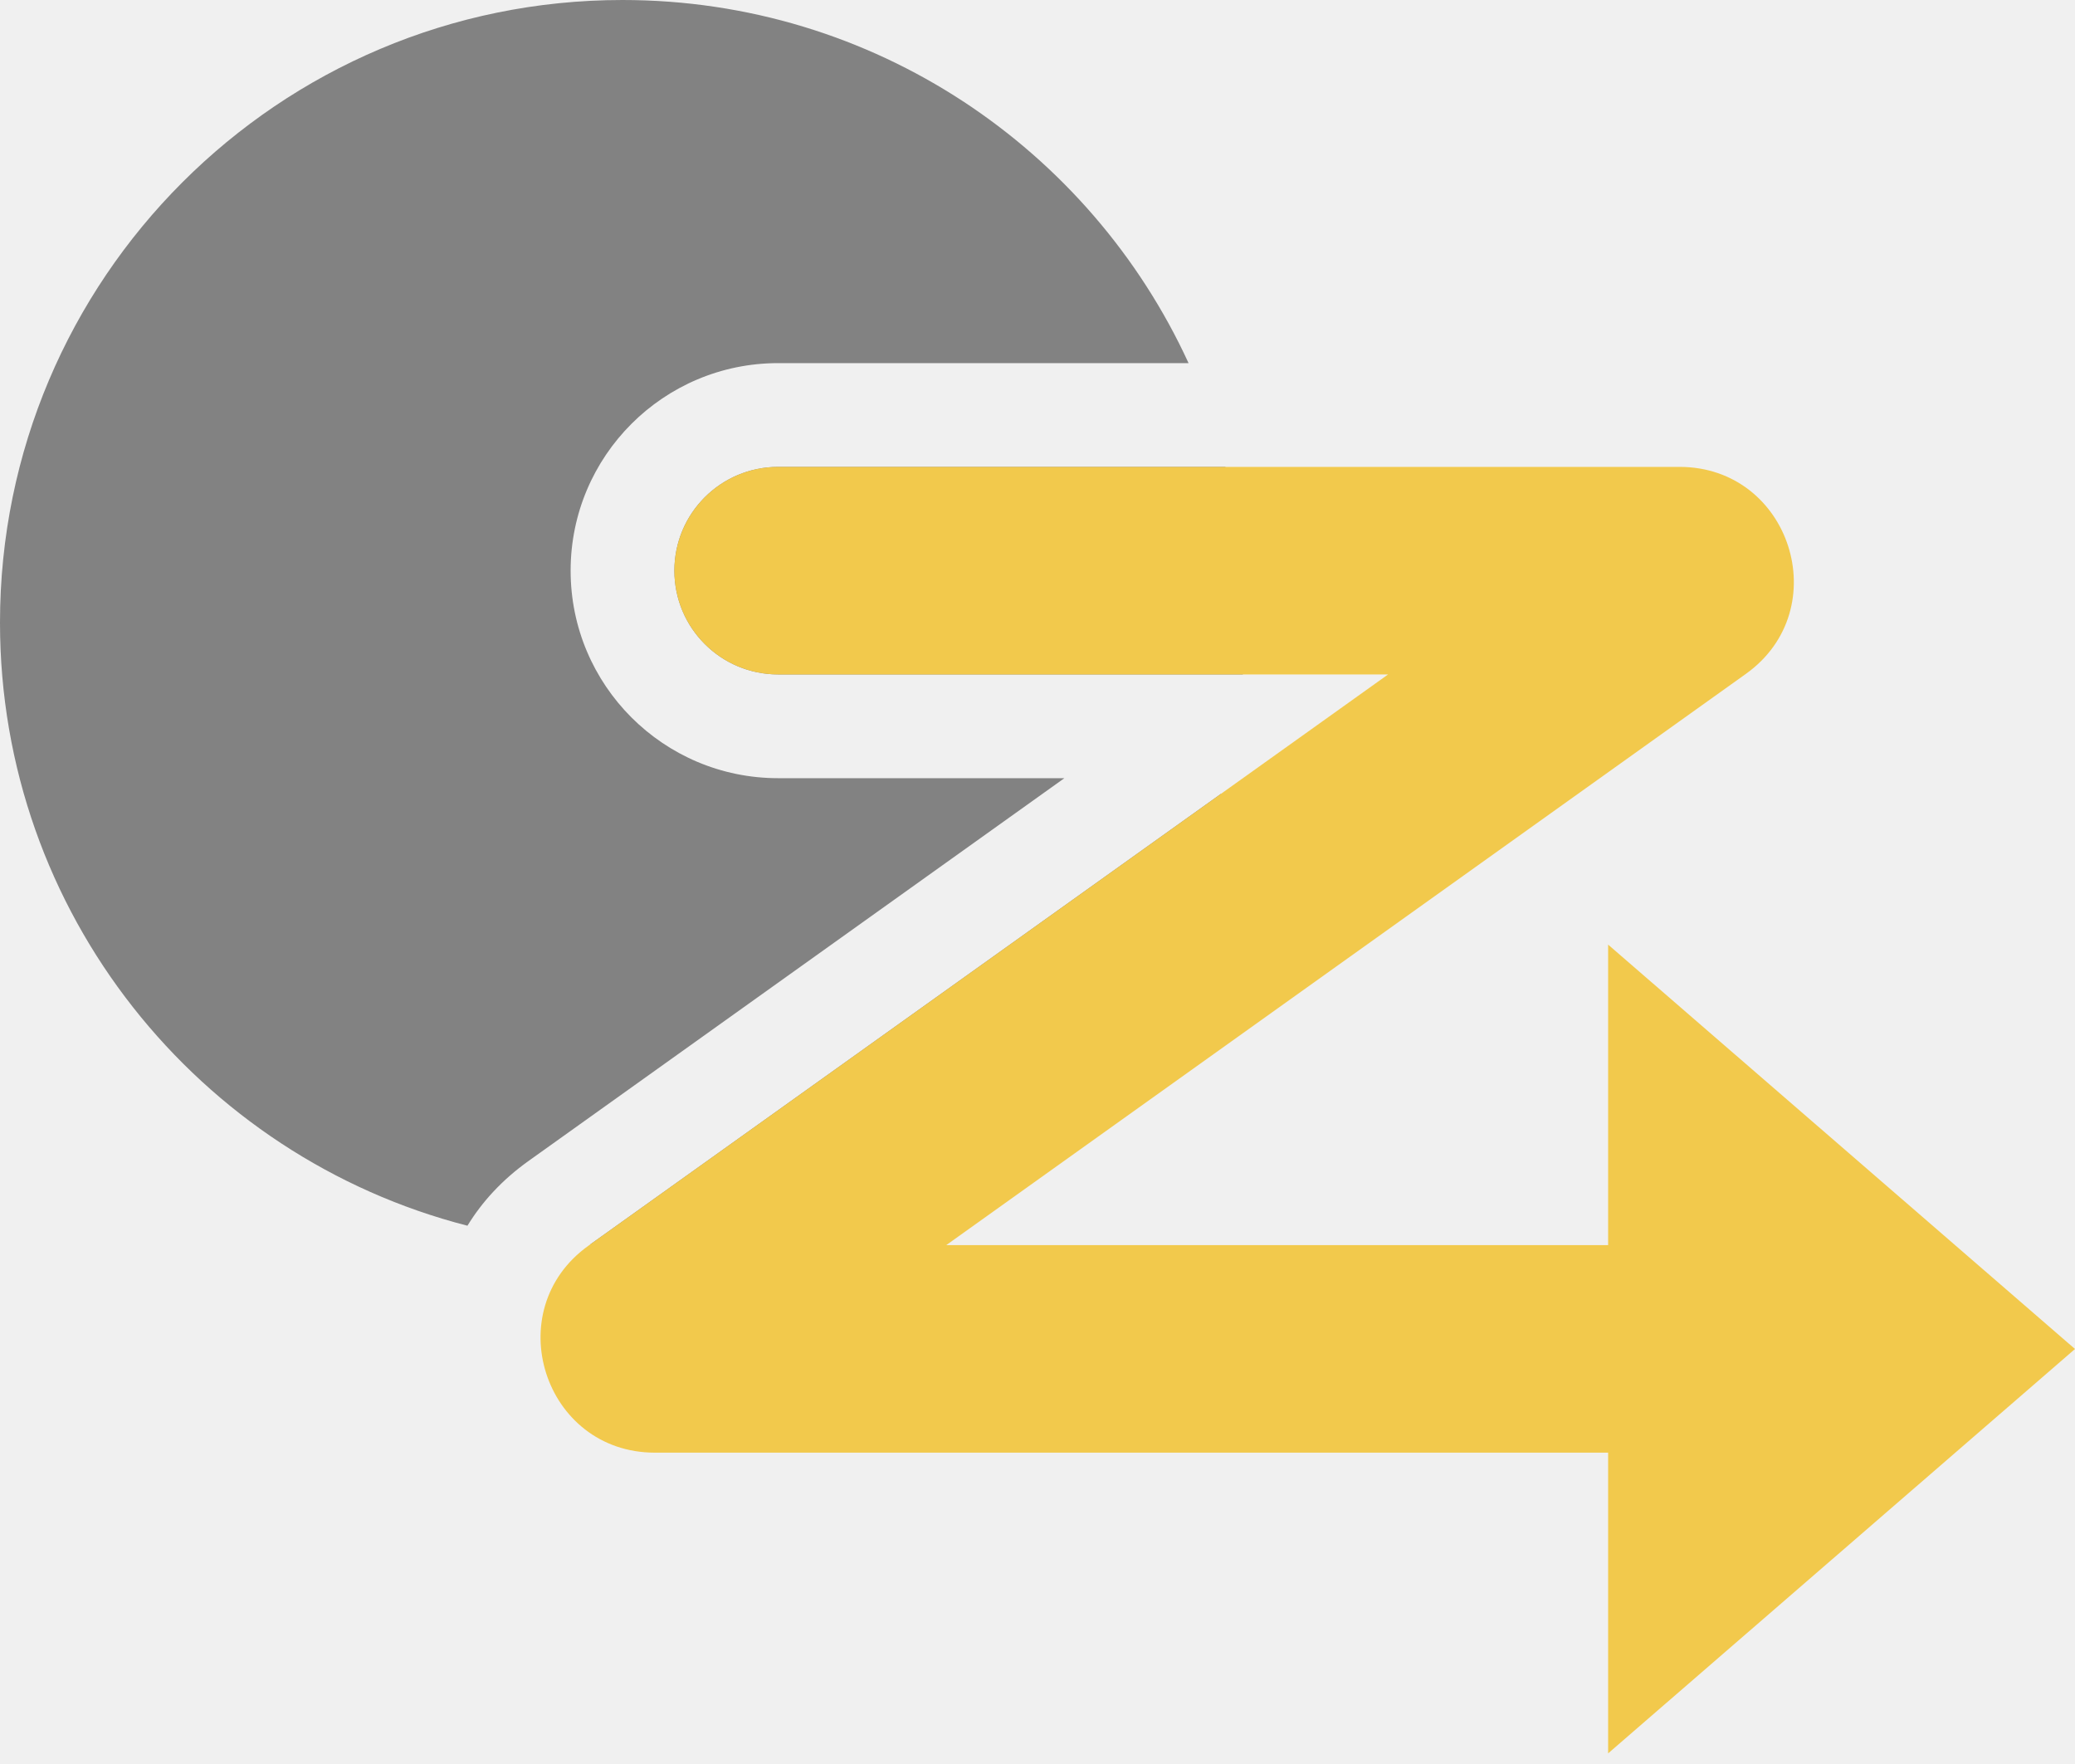
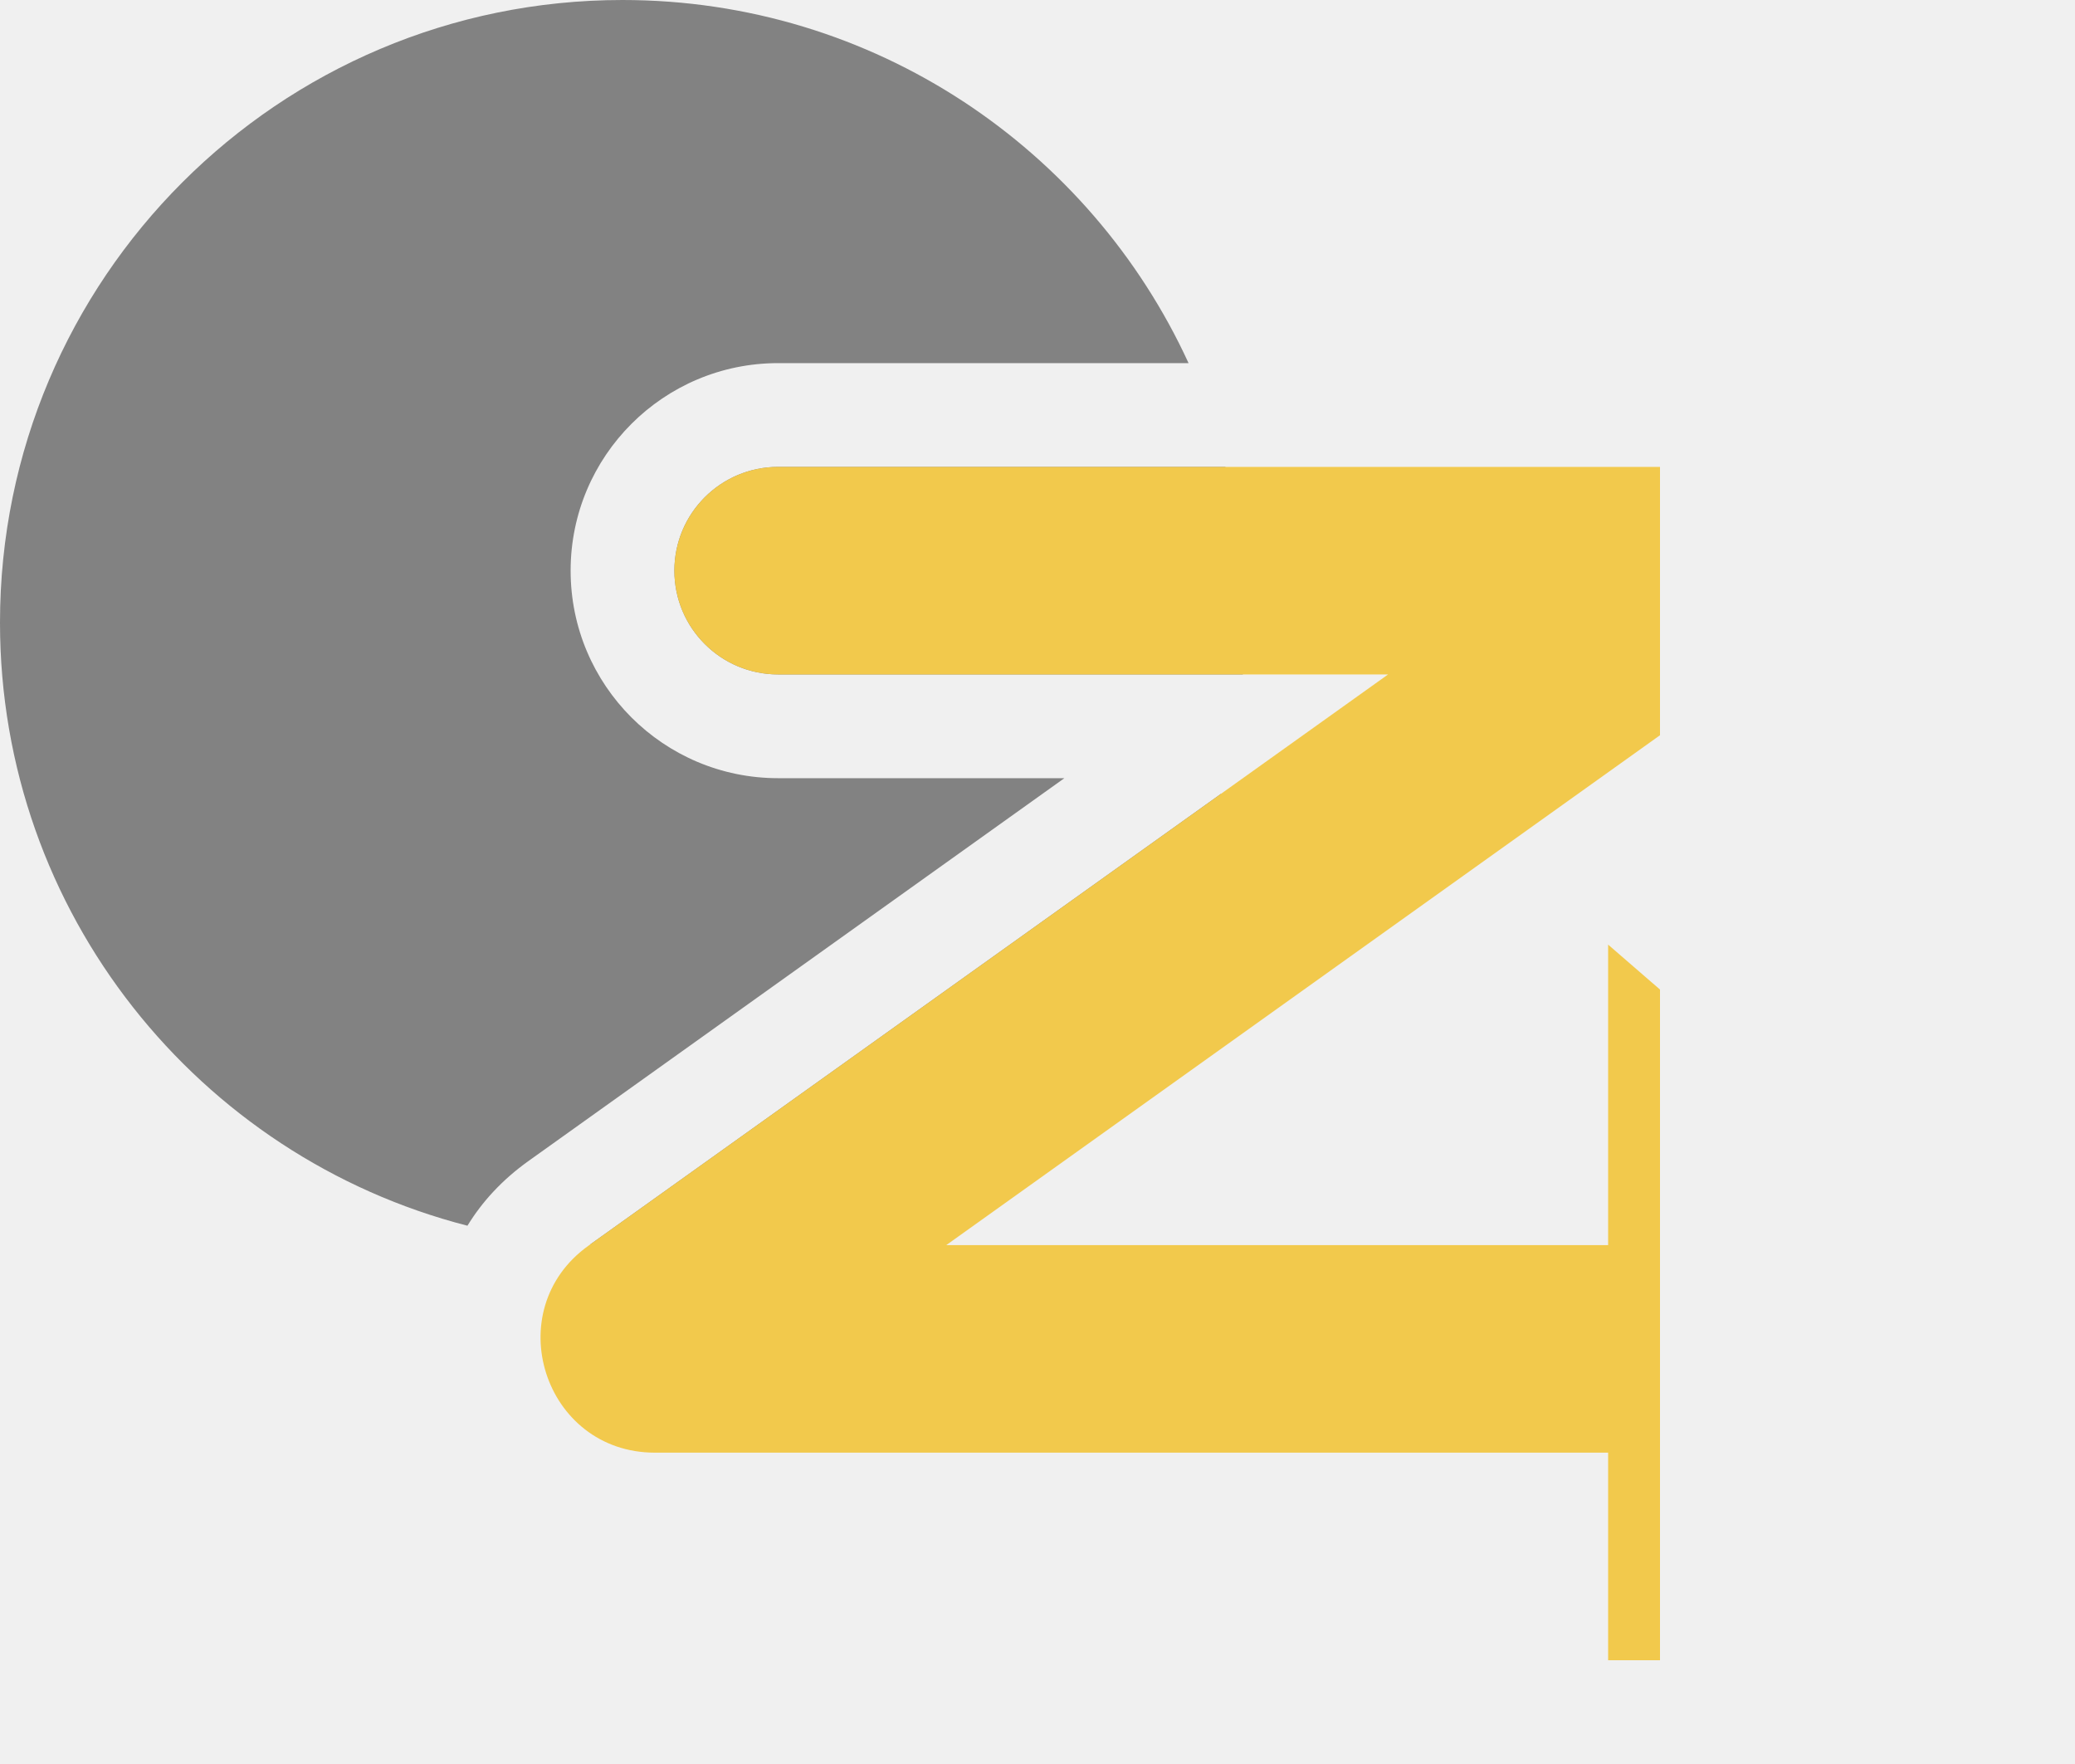
<svg xmlns="http://www.w3.org/2000/svg" viewBox="0 0 40 34" fill="none">
  <g clip-path="url(#clip0_372_146)">
    <path fill-rule="evenodd" clip-rule="evenodd" d="M23.959 12.999C23.986 12.67 24 12.336 24 12C24 10.964 23.869 9.958 23.622 8.999H15C13.895 8.999 13 9.894 13 10.999C13 12.104 13.895 12.999 15 12.999H23.959ZM23.541 15.297L11.38 23.984C11.585 23.995 11.792 24 12 24C17.484 24 22.109 20.322 23.541 15.297ZM9.011 23.625C9.293 23.163 9.681 22.74 10.183 22.381L20.518 14.999H15C12.791 14.999 11 13.208 11 10.999C11 8.79 12.791 6.999 15 6.999H22.912C21.015 2.868 16.843 0 12 0C5.373 0 0 5.373 0 12C0 17.595 3.83 22.296 9.011 23.625Z" fill="#828282" />
    <path fill-rule="evenodd" clip-rule="evenodd" d="M15 8.999C13.895 8.999 13 9.894 13 10.999C13 12.104 13.895 12.999 15 12.999H26.759L11.345 24.009C9.604 25.253 10.484 27.999 12.624 27.999H31V33.795L40 26.001L31 18.207V23.999H18.241L33.655 12.989C35.396 11.745 34.516 8.999 32.376 8.999H15Z" fill="#F2C94C" />
  </g>
  <defs>
    <clipPath id="clip0_372_146">
-       <rect width="40" height="34" fill="white" />
+       <rect width="32" height="32" fill="white" />
    </clipPath>
  </defs>
</svg>
